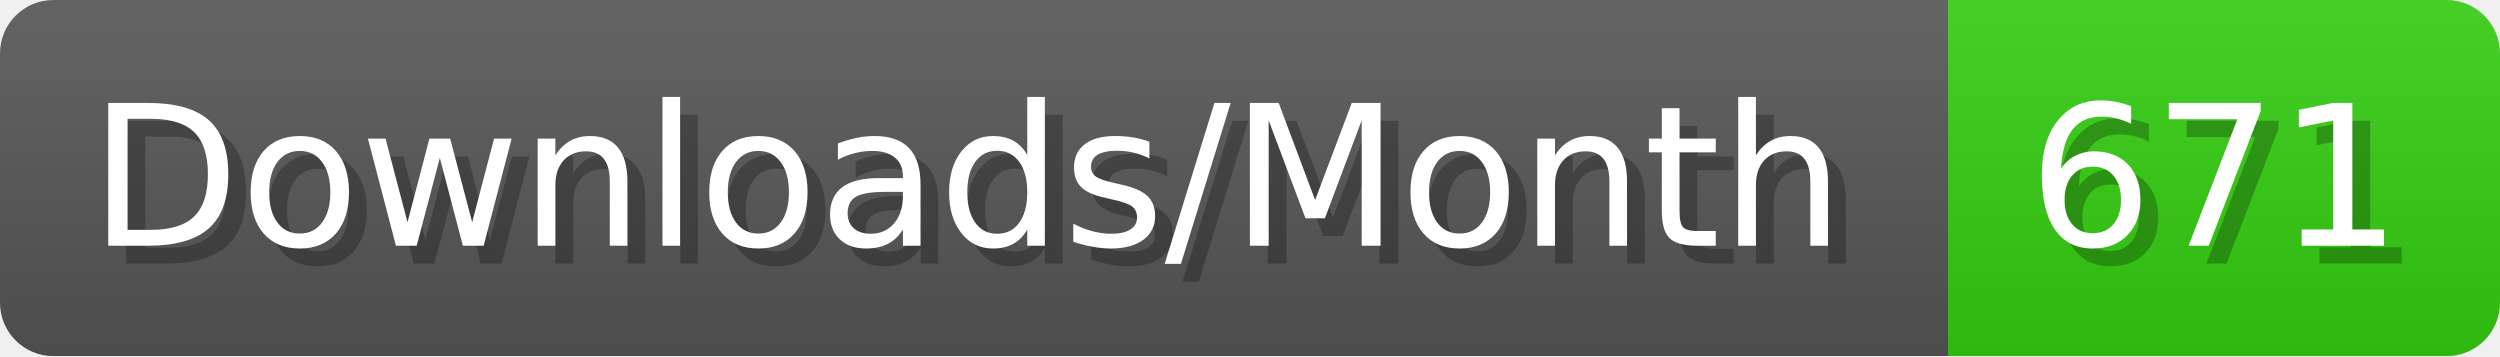
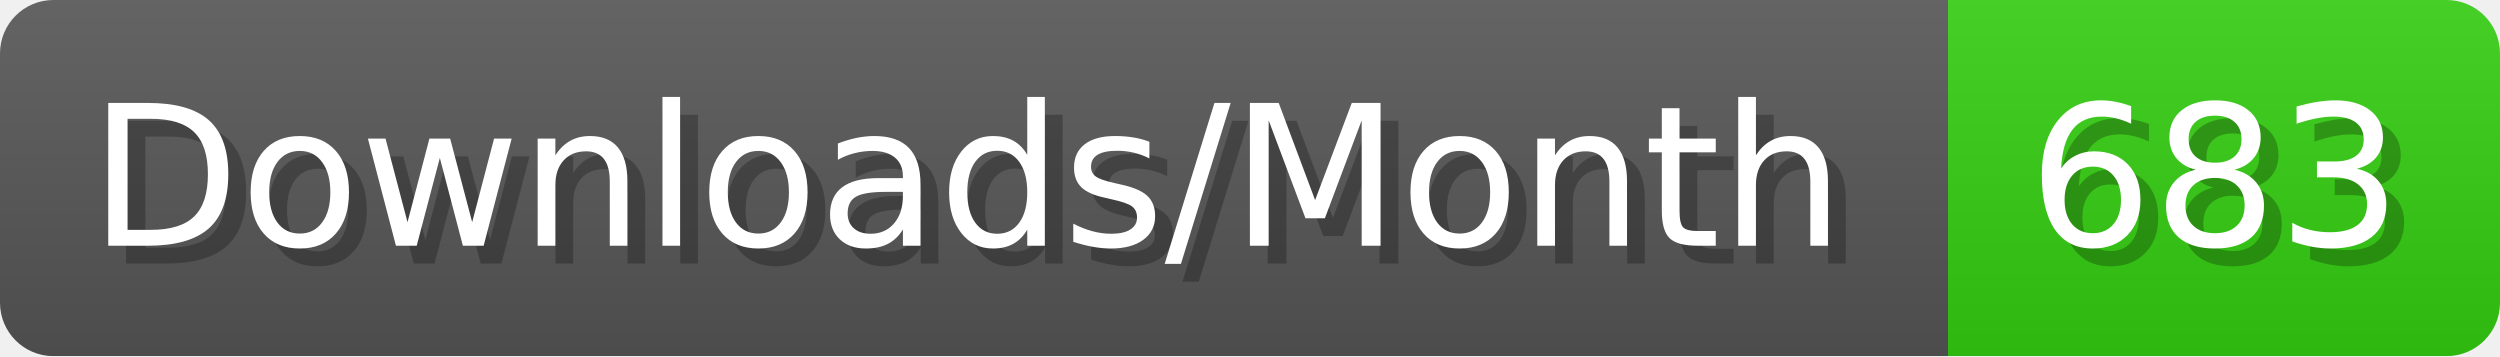
- <svg xmlns="http://www.w3.org/2000/svg" width="140.4" height="20" viewBox="0 0 1404 200" role="img" aria-label="Downloads/Month: 671">
+ <svg xmlns="http://www.w3.org/2000/svg" width="140.4" height="20" viewBox="0 0 1404 200" role="img" aria-label="Downloads/Month: 683">
  <linearGradient id="YlXUI" x2="0" y2="100%">
    <stop offset="0" stop-opacity=".1" stop-color="#EEE" />
    <stop offset="1" stop-opacity=".1" />
  </linearGradient>
  <mask id="JHhop">
    <rect width="1404" height="200" rx="30" fill="#FFF" />
  </mask>
  <g mask="url(#JHhop)">
    <rect width="1094" height="200" fill="#555" />
    <rect width="310" height="200" fill="#3C1" x="1094" />
    <rect width="1404" height="200" fill="url(#YlXUI)" />
  </g>
  <g aria-hidden="true" fill="#fff" text-anchor="start" font-family="Verdana,DejaVu Sans,sans-serif" font-size="110">
    <text x="60" y="148" textLength="994" fill="#000" opacity="0.25">Downloads/Month</text>
    <text x="50" y="138" textLength="994">Downloads/Month</text>
-     <text x="1149" y="148" textLength="210" fill="#000" opacity="0.25">671</text>
-     <text x="1139" y="138" textLength="210">671</text>
+     <text x="1149" y="148" textLength="210" fill="#000" opacity="0.25">683</text>
+     <text x="1139" y="138" textLength="210">683</text>
  </g>
</svg>
